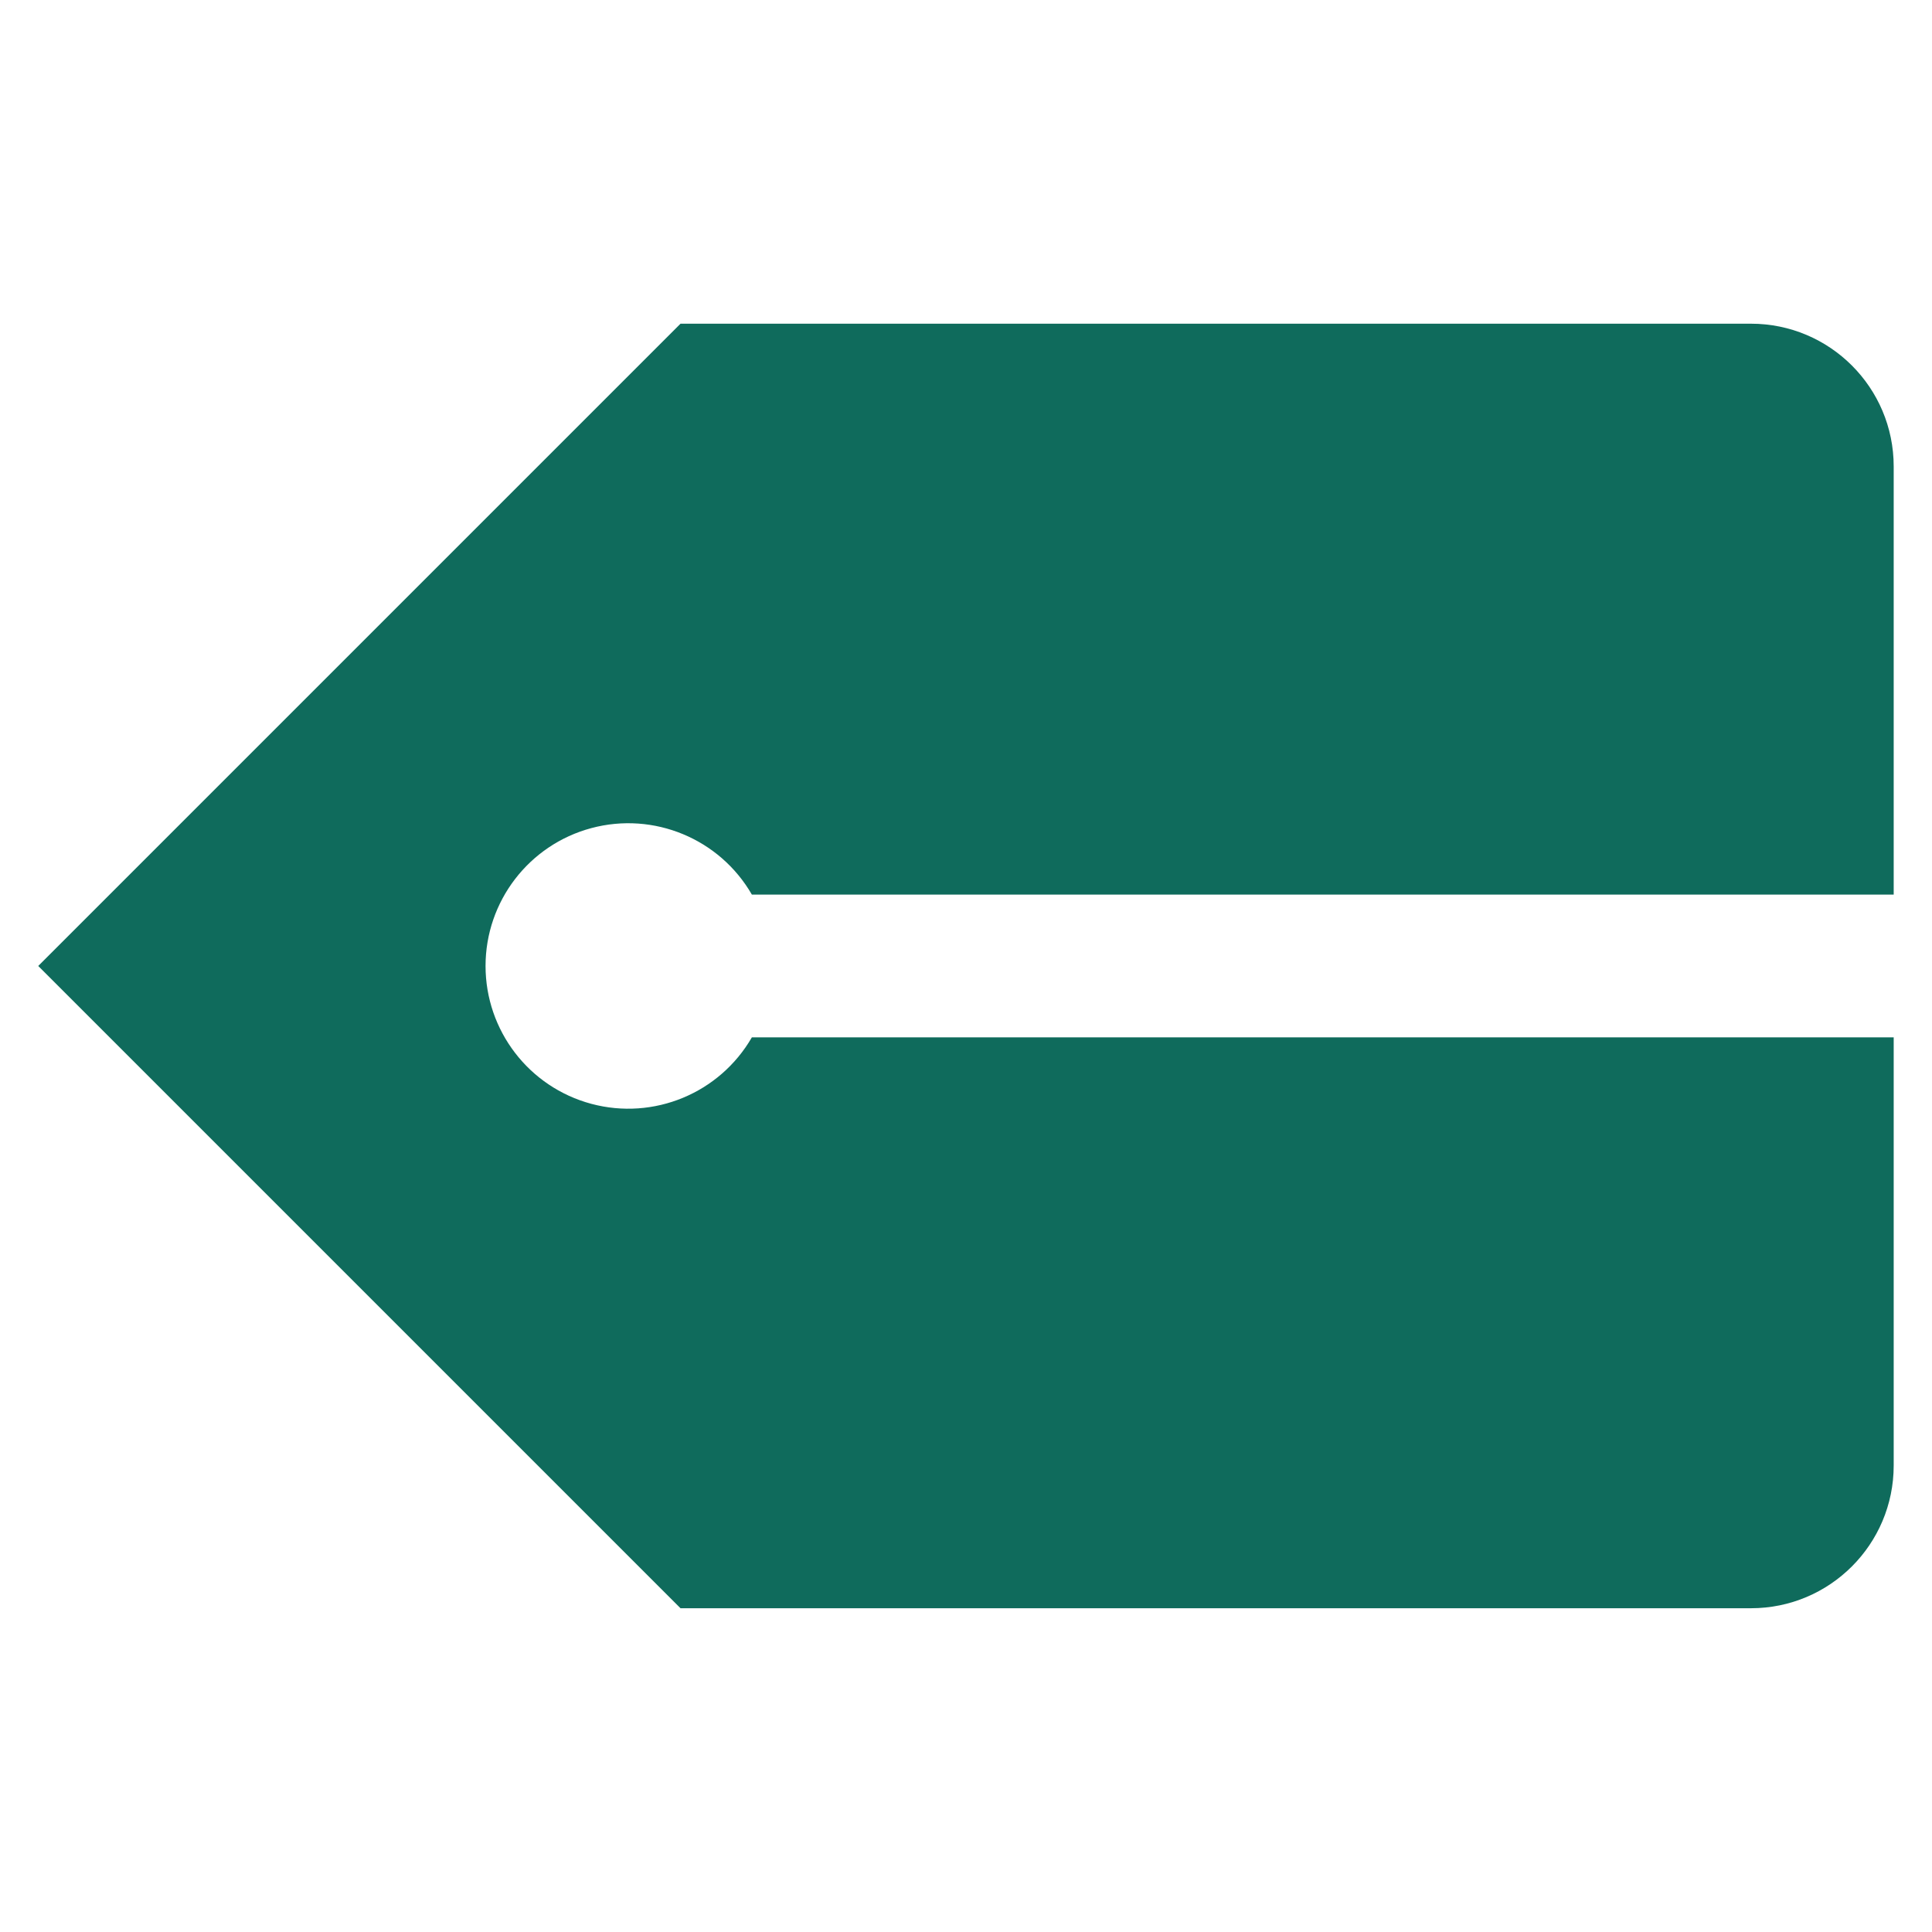
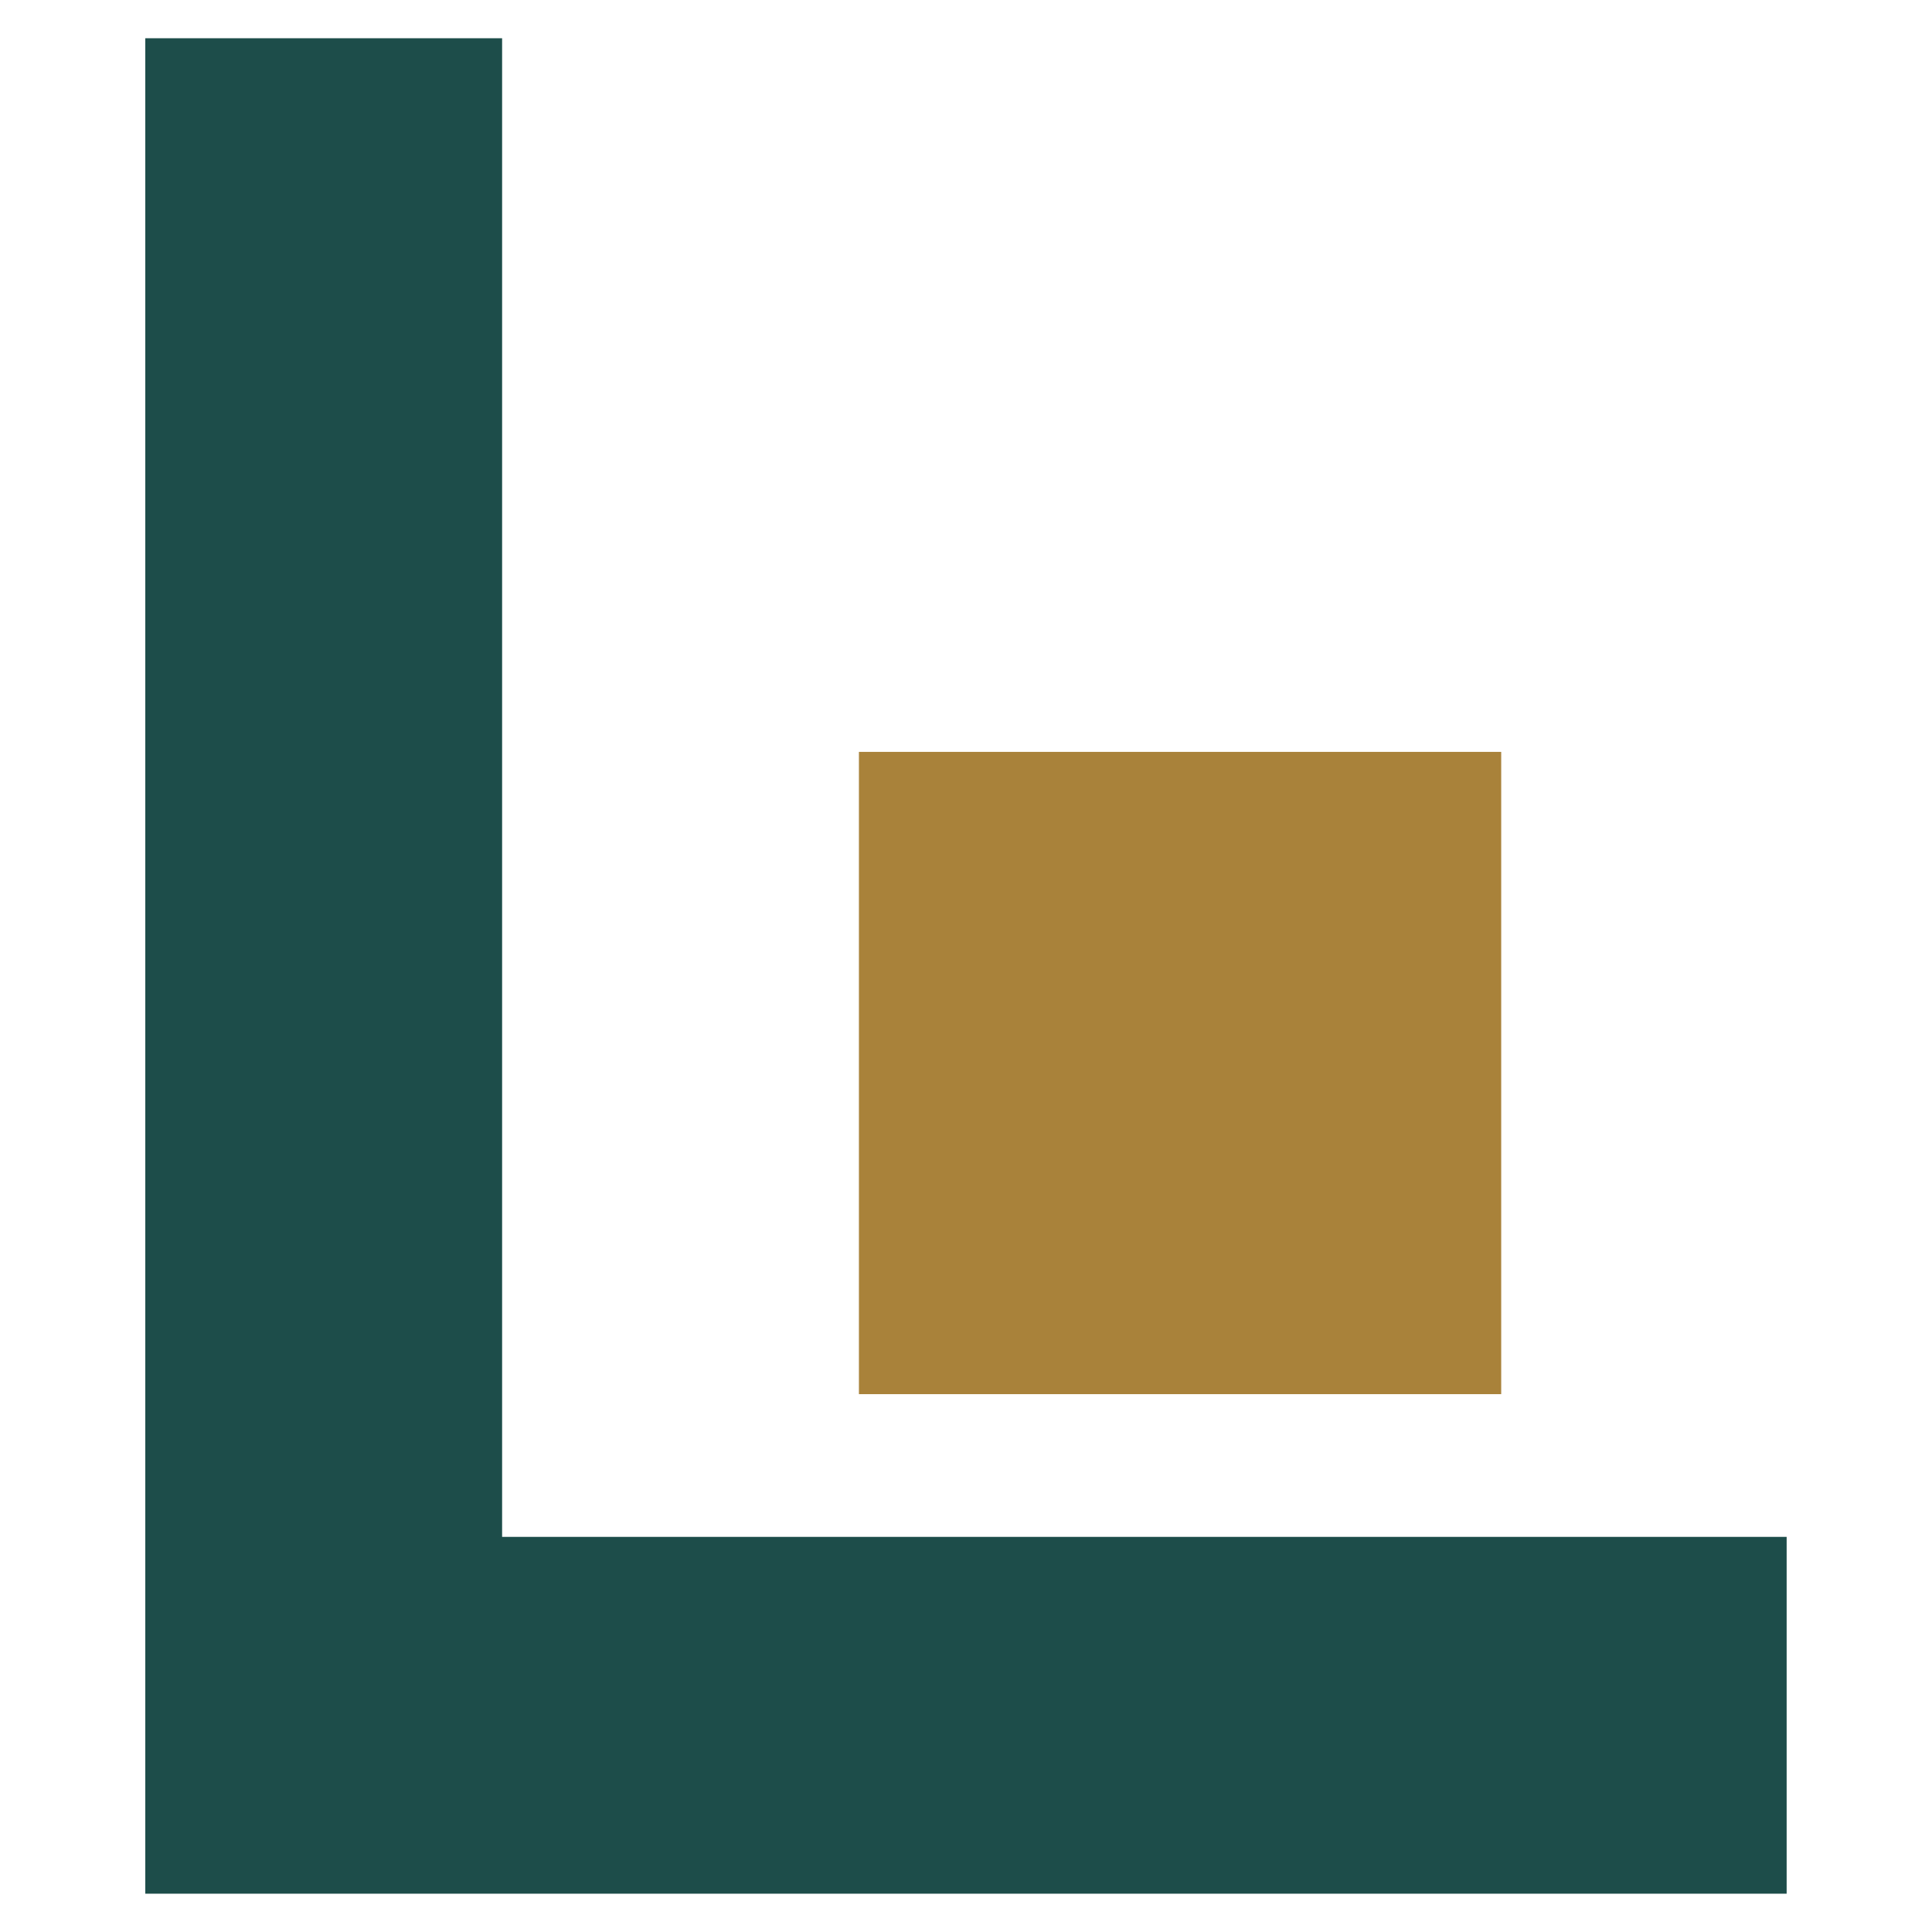
<svg xmlns="http://www.w3.org/2000/svg" viewBox="0 0 256 256" width="256" height="256">
  <g transform="translate(-23.3 -23.3) scale(1.182)">
-     <path fill="#0F6B5C" fill-rule="evenodd" d="M24 128 L96 56 H216 A16 16 0 0 1 232 72 V120 H104 A16 16 0 1 0 104 136 H232 V184 A16 16 0 0 1 216 200 H96 Z" />
+     <path fill="#1D4D4A" d="M36 24 H76 V192 H220 V232 H36 Z" />
+     <rect fill="#A9823A" x="116" y="104" width="72" height="72" />
  </g>
</svg>
